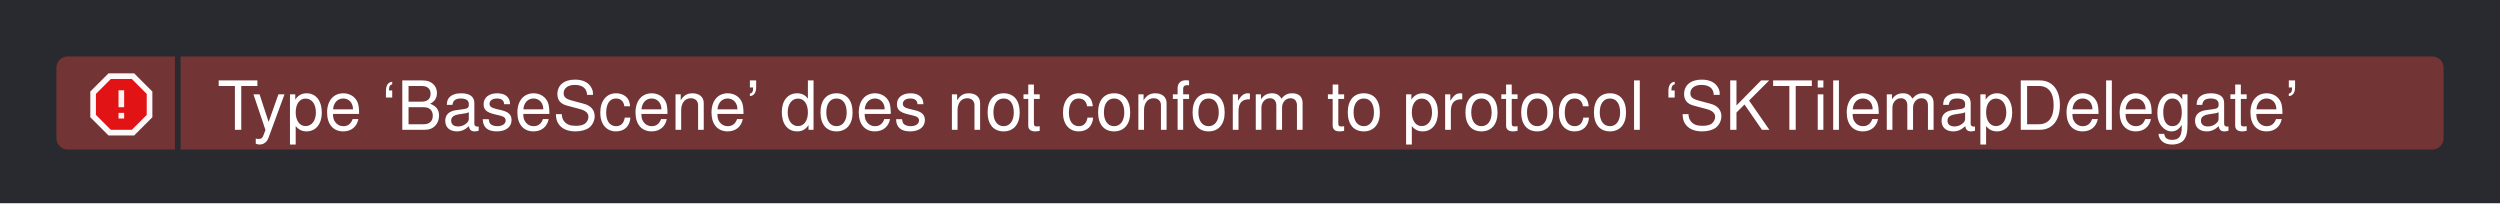
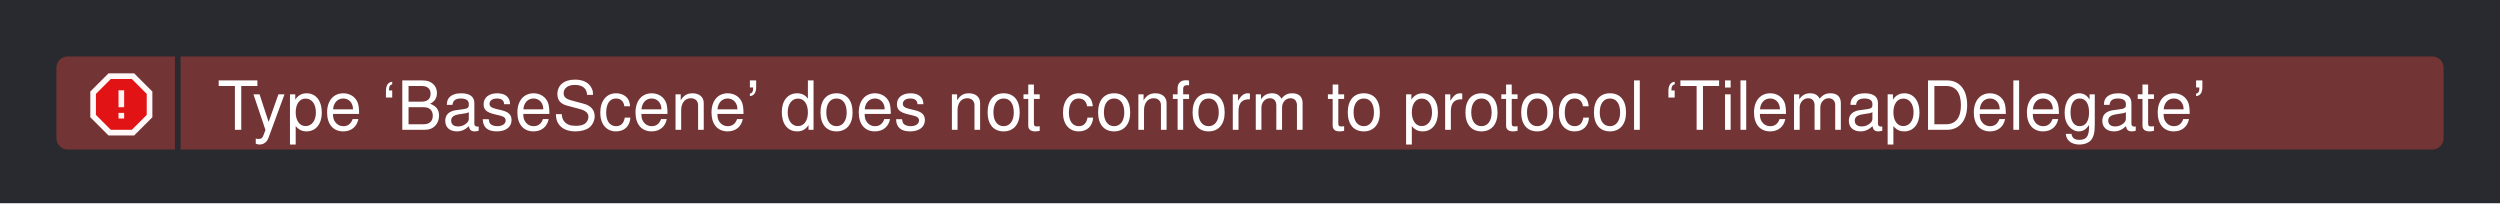
<svg xmlns="http://www.w3.org/2000/svg" width="443px" height="36px" viewBox="0 0 443 36" version="1.1">
  <g id="xcode-/-warnings-/-xcode-delegate-error" stroke="none" stroke-width="1" fill="none" fill-rule="evenodd">
    <rect fill="#292A30" x="0" y="0" width="443" height="36" />
    <g id="Error" transform="translate(10, 10)">
      <path d="M21,0 L21,16.5 L2,16.5 C0.895,16.5 1.3527075e-16,15.605 0,14.5 L0,2 C-1.3527075e-16,0.895 0.895,2.02906125e-16 2,0 L21,0 Z M421,0 C422.105,-2.02906125e-16 423,0.895 423,2 L423,14.5 C423,15.605 422.105,16.5 421,16.5 L22,16.5 L22,0 L421,0 Z" id="Error-Background" fill-opacity="0.8" fill="#853835" />
      <g id="Flag" transform="translate(7, 4)">
        <path d="M6.571,-0.5 L2.429,-0.5 L-0.5,2.429 L-0.5,6.571 L2.429,9.5 L6.571,9.5 L9.5,6.571 L9.5,2.429 L6.571,-0.5 Z" id="Flag-Background" stroke="#FFF8F8" fill="#E21314" />
        <path d="M5,6 L5,7 L4,7 L4,6 L5,6 Z M5,2 L5,5 L4,5 L4,2 L5,2 Z" id="Exclamation" fill="#FFF3F3" />
      </g>
      <text id="Error-Text" font-family="Helvetica" font-size="12" font-weight="normal" line-spacing="15" letter-spacing="0.062" fill="#FFFFFF">
-         <tspan x="28.5" y="13">Type ‘BaseScene’ does not conform to protocol ‘SKTilemapDelegate’</tspan>
+         <tspan x="28.5" y="13">Type ‘BaseScene’ does not conform to protocol ‘TilemapDelegate’</tspan>
      </text>
    </g>
  </g>
</svg>
